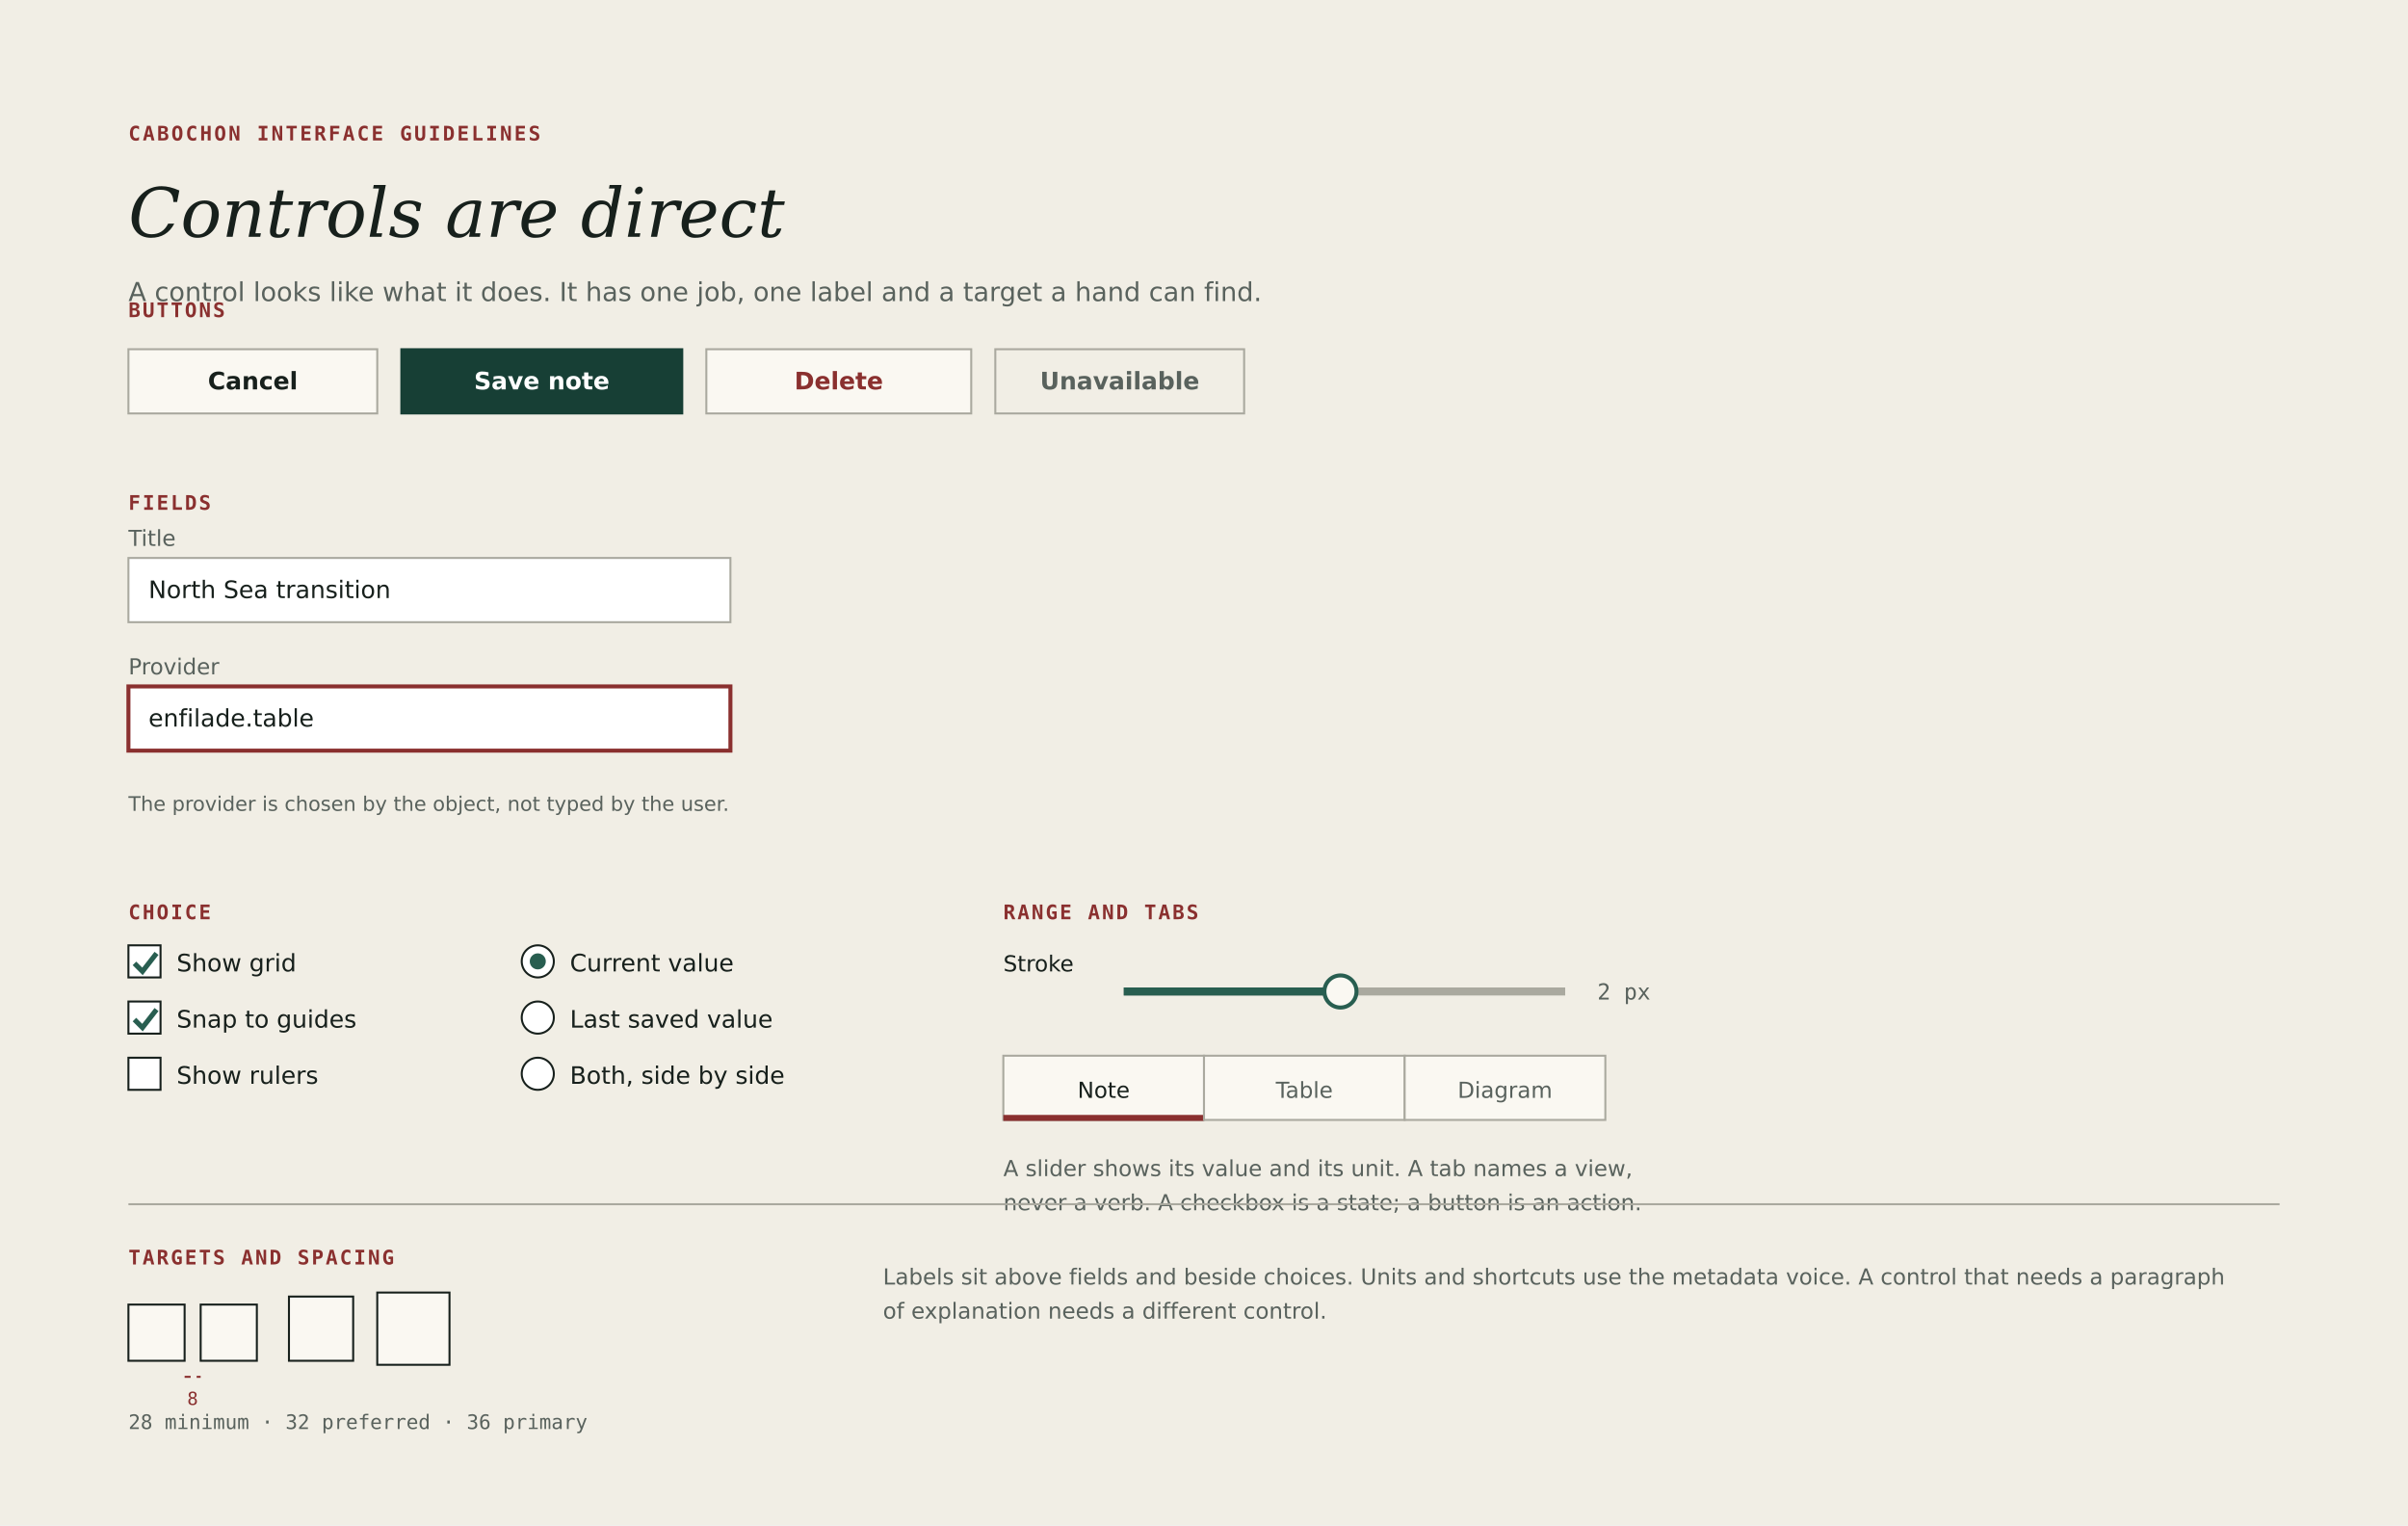
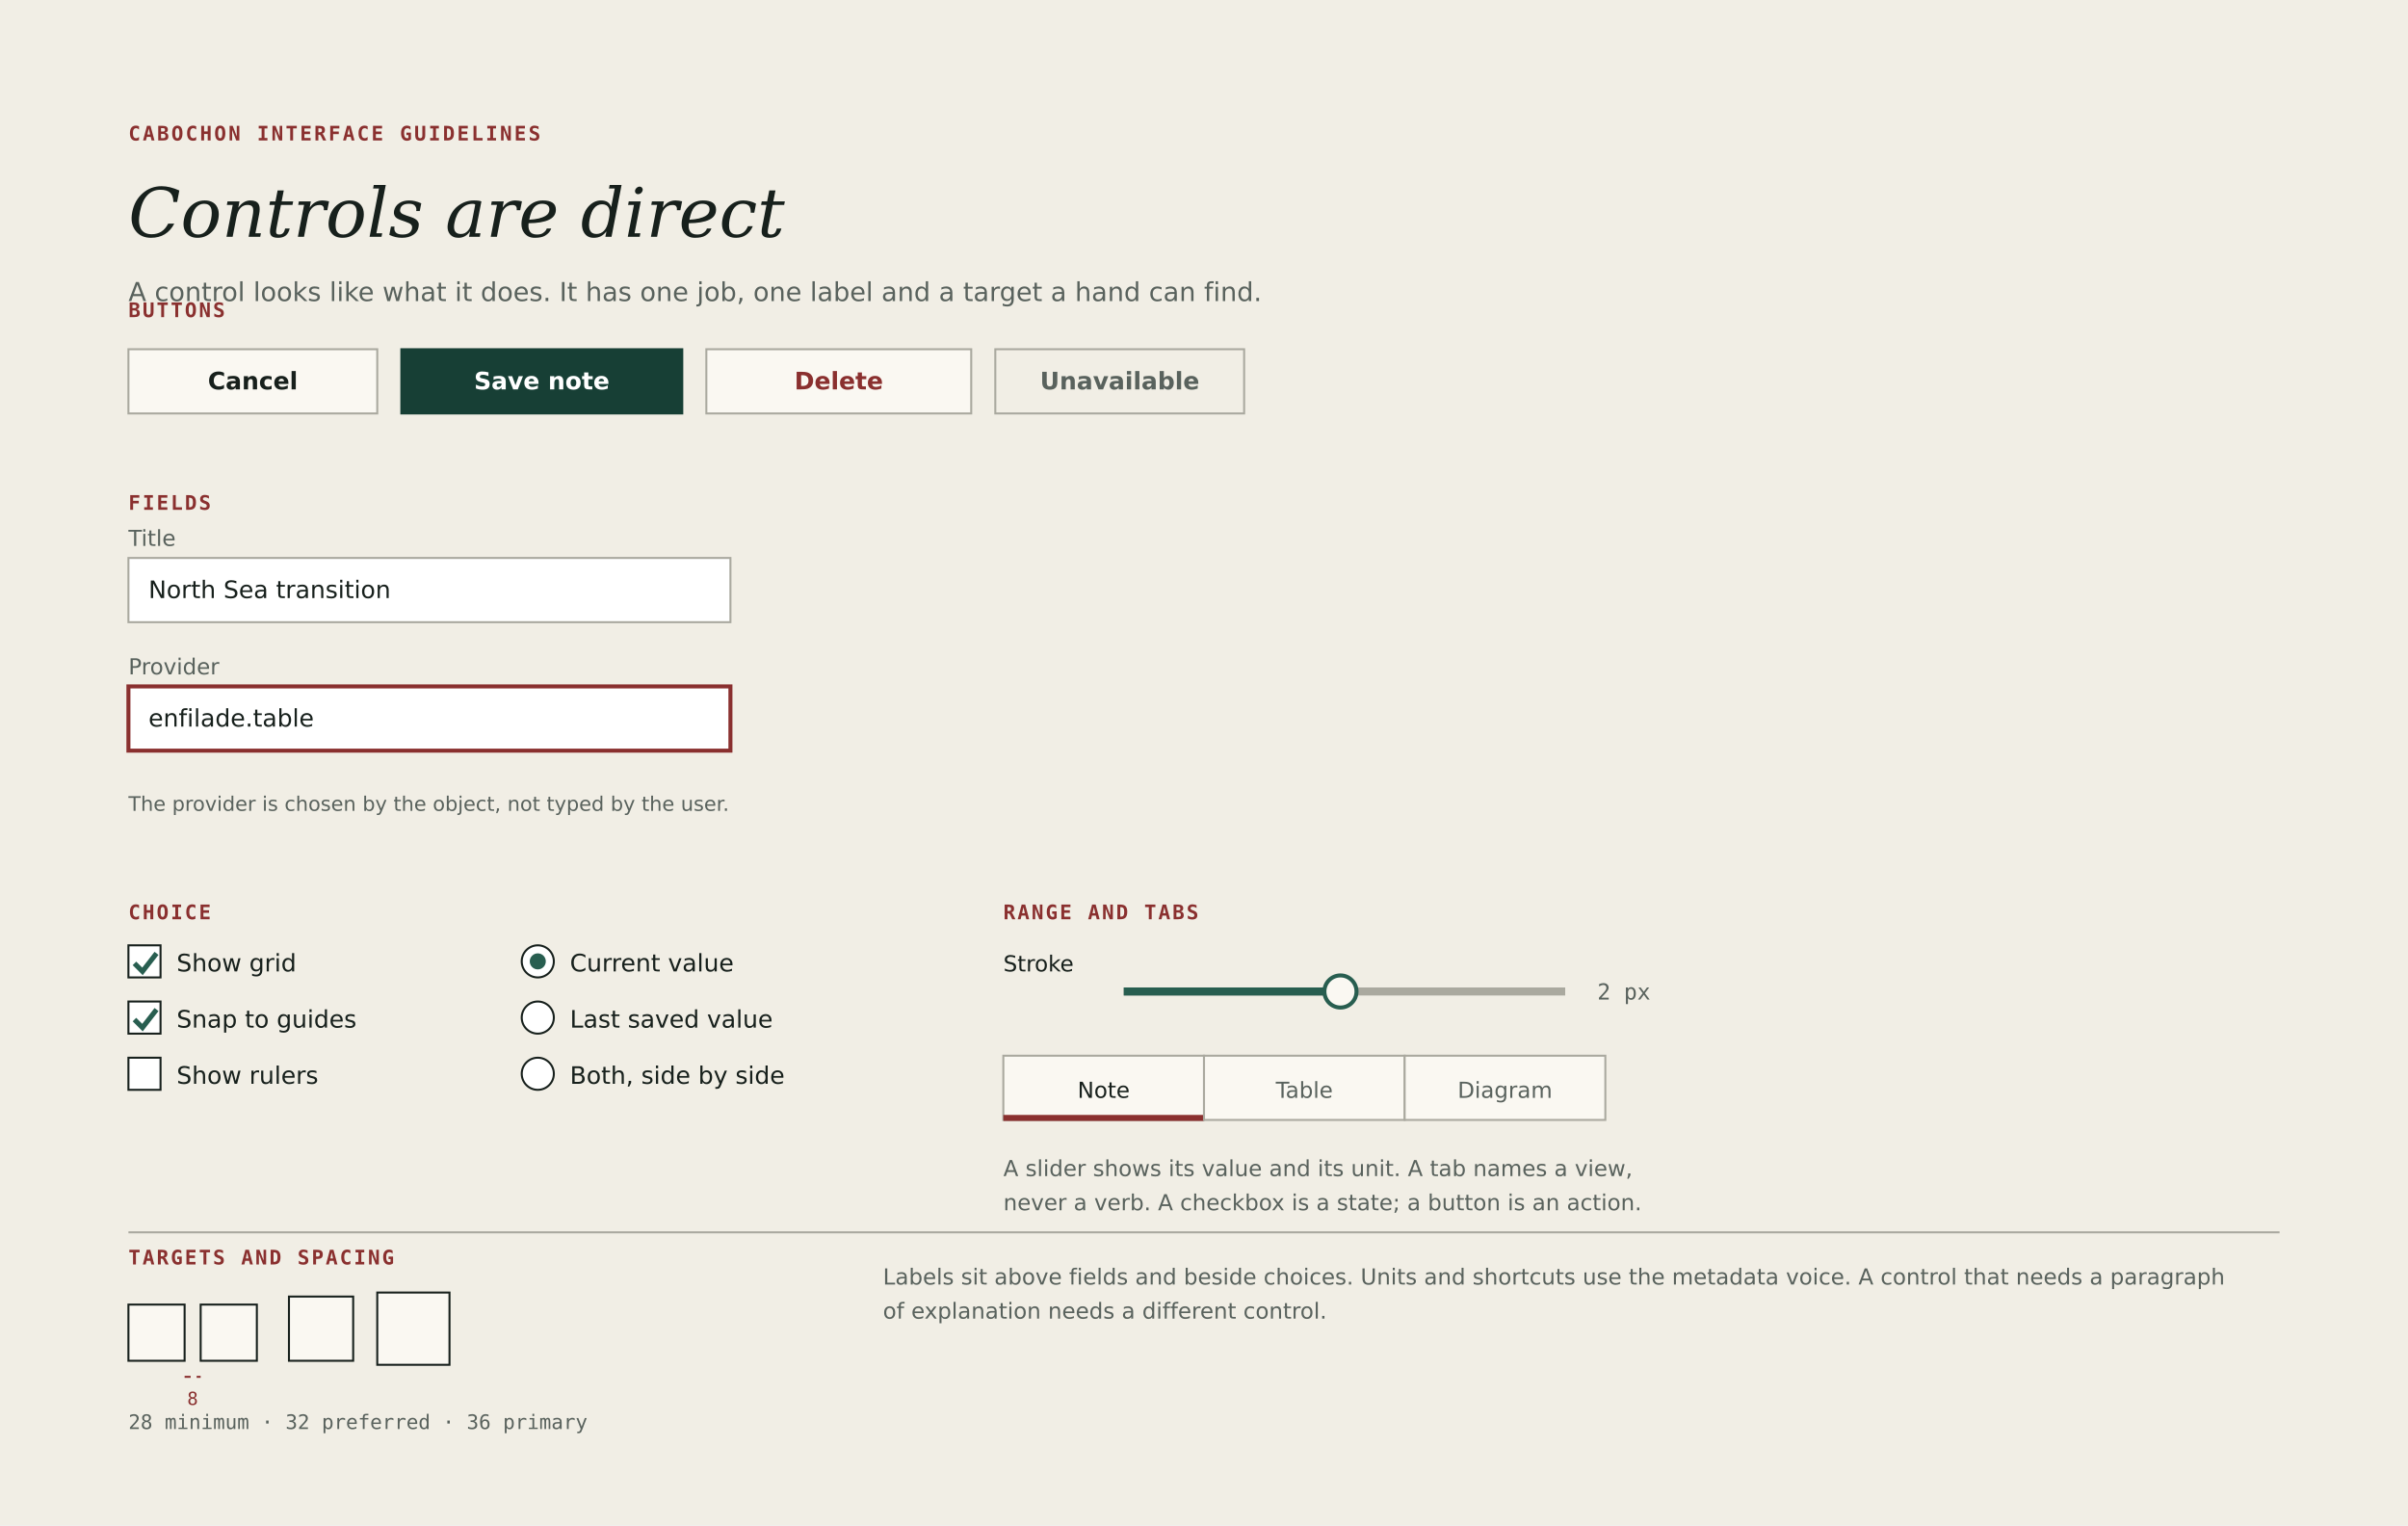
<svg xmlns="http://www.w3.org/2000/svg" viewBox="0 0 1200 760" width="1200" height="760" role="img" data-figure-class="schematic" data-figure-profile="substrate" aria-labelledby="title desc">
  <rect width="1200" height="760" fill="#F1EEE5" />
  <text x="64" y="70" fill="#8A302F" font-family="'DejaVu Sans Mono', 'Liberation Mono', monospace" font-size="10" font-weight="bold" text-anchor="start" font-style="normal" letter-spacing="1.1">CABOCHON INTERFACE GUIDELINES</text>
  <text x="64" y="118" fill="#17201C" font-family="Georgia, 'DejaVu Serif', 'Times New Roman', serif" font-size="34" font-weight="normal" text-anchor="start" font-style="italic">Controls are direct</text>
  <text x="64" y="150" fill="#59625D" font-family="'DejaVu Sans', 'Liberation Sans', Arial, sans-serif" font-size="13" font-weight="normal" text-anchor="start" font-style="normal">A control looks like what it does. It has one job, one label and a target a hand can find.</text>
  <text x="64" y="158" fill="#8A302F" font-family="'DejaVu Sans Mono', 'Liberation Mono', monospace" font-size="10" font-weight="bold" text-anchor="start" font-style="normal" letter-spacing="1">BUTTONS</text>
  <rect x="64" y="174" width="124" height="32" fill="#FAF8F2" stroke="#AAA99F" stroke-width="1" rx="0" />
  <text x="126.0" y="194.0" fill="#17201C" font-family="'DejaVu Sans', 'Liberation Sans', Arial, sans-serif" font-size="12" font-weight="bold" text-anchor="middle" font-style="normal">Cancel</text>
  <rect x="200" y="174" width="140" height="32" fill="#173F35" stroke="#173F35" stroke-width="1" rx="0" />
  <text x="270.0" y="194.0" fill="#FFFFFF" font-family="'DejaVu Sans', 'Liberation Sans', Arial, sans-serif" font-size="12" font-weight="bold" text-anchor="middle" font-style="normal">Save note</text>
  <rect x="352" y="174" width="132" height="32" fill="#FAF8F2" stroke="#AAA99F" stroke-width="1" rx="0" />
  <text x="418.0" y="194.0" fill="#8A302F" font-family="'DejaVu Sans', 'Liberation Sans', Arial, sans-serif" font-size="12" font-weight="bold" text-anchor="middle" font-style="normal">Delete</text>
  <rect x="496" y="174" width="124" height="32" fill="#F1EEE5" stroke="#AAA99F" stroke-width="1" rx="0" />
  <text x="558.0" y="194.0" fill="#59625D" font-family="'DejaVu Sans', 'Liberation Sans', Arial, sans-serif" font-size="12" font-weight="bold" text-anchor="middle" font-style="normal">Unavailable</text>
  <text x="64" y="254" fill="#8A302F" font-family="'DejaVu Sans Mono', 'Liberation Mono', monospace" font-size="10" font-weight="bold" text-anchor="start" font-style="normal" letter-spacing="1">FIELDS</text>
  <text x="64" y="272" fill="#59625D" font-family="'DejaVu Sans', 'Liberation Sans', Arial, sans-serif" font-size="11" font-weight="normal" text-anchor="start" font-style="normal">Title</text>
  <rect x="64" y="278" width="300" height="32" fill="#FFFFFF" stroke="#AAA99F" stroke-width="1" rx="0" />
  <text x="74" y="298.0" fill="#17201C" font-family="'DejaVu Sans', 'Liberation Sans', Arial, sans-serif" font-size="12" font-weight="normal" text-anchor="start" font-style="normal">North Sea transition</text>
  <text x="64" y="336" fill="#59625D" font-family="'DejaVu Sans', 'Liberation Sans', Arial, sans-serif" font-size="11" font-weight="normal" text-anchor="start" font-style="normal">Provider</text>
  <rect x="64" y="342" width="300" height="32" fill="#FFFFFF" stroke="#8A302F" stroke-width="2" rx="0" />
  <text x="74" y="362.0" fill="#17201C" font-family="'DejaVu Sans', 'Liberation Sans', Arial, sans-serif" font-size="12" font-weight="normal" text-anchor="start" font-style="normal">enfilade.table</text>
  <text x="64" y="404" fill="#59625D" font-family="'DejaVu Sans', 'Liberation Sans', Arial, sans-serif" font-size="10" font-weight="normal" text-anchor="start" font-style="normal">The provider is chosen by the object, not typed by the user.</text>
  <text x="64" y="458" fill="#8A302F" font-family="'DejaVu Sans Mono', 'Liberation Mono', monospace" font-size="10" font-weight="bold" text-anchor="start" font-style="normal" letter-spacing="1">CHOICE</text>
  <rect x="64" y="471" width="16" height="16" fill="#FFFFFF" stroke="#17201C" stroke-width="1" rx="0" />
  <path d="M 67 480 L 71 484 L 78 475" fill="none" stroke="#285E50" stroke-width="2.5" />
  <text x="88" y="484" fill="#17201C" font-family="'DejaVu Sans', 'Liberation Sans', Arial, sans-serif" font-size="12" font-weight="normal" text-anchor="start" font-style="normal">Show grid</text>
  <rect x="64" y="499" width="16" height="16" fill="#FFFFFF" stroke="#17201C" stroke-width="1" rx="0" />
  <path d="M 67 508 L 71 512 L 78 503" fill="none" stroke="#285E50" stroke-width="2.5" />
  <text x="88" y="512" fill="#17201C" font-family="'DejaVu Sans', 'Liberation Sans', Arial, sans-serif" font-size="12" font-weight="normal" text-anchor="start" font-style="normal">Snap to guides</text>
  <rect x="64" y="527" width="16" height="16" fill="#FFFFFF" stroke="#17201C" stroke-width="1" rx="0" />
  <text x="88" y="540" fill="#17201C" font-family="'DejaVu Sans', 'Liberation Sans', Arial, sans-serif" font-size="12" font-weight="normal" text-anchor="start" font-style="normal">Show rulers</text>
  <circle cx="268" cy="479" r="8" fill="#FFFFFF" stroke="#17201C" stroke-width="1" />
  <circle cx="268" cy="479" r="4" fill="#285E50" stroke-width="1" />
  <text x="284" y="484" fill="#17201C" font-family="'DejaVu Sans', 'Liberation Sans', Arial, sans-serif" font-size="12" font-weight="normal" text-anchor="start" font-style="normal">Current value</text>
  <circle cx="268" cy="507" r="8" fill="#FFFFFF" stroke="#17201C" stroke-width="1" />
  <text x="284" y="512" fill="#17201C" font-family="'DejaVu Sans', 'Liberation Sans', Arial, sans-serif" font-size="12" font-weight="normal" text-anchor="start" font-style="normal">Last saved value</text>
  <circle cx="268" cy="535" r="8" fill="#FFFFFF" stroke="#17201C" stroke-width="1" />
  <text x="284" y="540" fill="#17201C" font-family="'DejaVu Sans', 'Liberation Sans', Arial, sans-serif" font-size="12" font-weight="normal" text-anchor="start" font-style="normal">Both, side by side</text>
  <text x="500" y="458" fill="#8A302F" font-family="'DejaVu Sans Mono', 'Liberation Mono', monospace" font-size="10" font-weight="bold" text-anchor="start" font-style="normal" letter-spacing="1">RANGE AND TABS</text>
  <text x="500" y="484" fill="#17201C" font-family="'DejaVu Sans', 'Liberation Sans', Arial, sans-serif" font-size="11" font-weight="normal" text-anchor="start" font-style="normal">Stroke</text>
  <line x1="560" y1="494" x2="780" y2="494" stroke="#AAA99F" stroke-width="4" />
  <line x1="560" y1="494" x2="668" y2="494" stroke="#285E50" stroke-width="4" />
  <circle cx="668" cy="494" r="8" fill="#FAF8F2" stroke="#285E50" stroke-width="2" />
  <text x="796" y="498" fill="#59625D" font-family="'DejaVu Sans Mono', 'Liberation Mono', monospace" font-size="11" font-weight="normal" text-anchor="start" font-style="normal">2 px</text>
  <rect x="500" y="526" width="100" height="32" fill="#FAF8F2" stroke="#AAA99F" stroke-width="1" rx="0" />
  <text x="550" y="547" fill="#17201C" font-family="'DejaVu Sans', 'Liberation Sans', Arial, sans-serif" font-size="11" font-weight="normal" text-anchor="middle" font-style="normal">Note</text>
  <line x1="500" y1="557" x2="600" y2="557" stroke="#8A302F" stroke-width="3" />
  <rect x="600" y="526" width="100" height="32" fill="#FAF8F2" stroke="#AAA99F" stroke-width="1" rx="0" />
  <text x="650" y="547" fill="#59625D" font-family="'DejaVu Sans', 'Liberation Sans', Arial, sans-serif" font-size="11" font-weight="normal" text-anchor="middle" font-style="normal">Table</text>
  <rect x="700" y="526" width="100" height="32" fill="#FAF8F2" stroke="#AAA99F" stroke-width="1" rx="0" />
  <text x="750" y="547" fill="#59625D" font-family="'DejaVu Sans', 'Liberation Sans', Arial, sans-serif" font-size="11" font-weight="normal" text-anchor="middle" font-style="normal">Diagram</text>
  <text x="500" y="586" fill="#59625D" font-family="'DejaVu Sans', 'Liberation Sans', Arial, sans-serif" font-size="11" font-weight="normal" text-anchor="start" font-style="normal">A slider shows its value and its unit. A tab names a view,</text>
  <text x="500" y="603" fill="#59625D" font-family="'DejaVu Sans', 'Liberation Sans', Arial, sans-serif" font-size="11" font-weight="normal" text-anchor="start" font-style="normal">never a verb. A checkbox is a state; a button is an action.</text>
-   <line x1="64" y1="600" x2="1136" y2="600" stroke="#AAA99F" stroke-width="1" />
+   <line x1="64" y1="614" x2="1136" y2="614" stroke="#AAA99F" stroke-width="1" />
  <text x="64" y="630" fill="#8A302F" font-family="'DejaVu Sans Mono', 'Liberation Mono', monospace" font-size="10" font-weight="bold" text-anchor="start" font-style="normal" letter-spacing="1">TARGETS AND SPACING</text>
  <rect x="64" y="650" width="28" height="28" fill="#FAF8F2" stroke="#17201C" stroke-width="1" rx="0" />
  <rect x="100" y="650" width="28" height="28" fill="#FAF8F2" stroke="#17201C" stroke-width="1" rx="0" />
  <line x1="92" y1="686" x2="100" y2="686" stroke="#8A302F" stroke-width="1" stroke-dasharray="3 3" />
  <text x="96" y="700" fill="#8A302F" font-family="'DejaVu Sans Mono', 'Liberation Mono', monospace" font-size="9" font-weight="normal" text-anchor="middle" font-style="normal">8</text>
  <rect x="144" y="646" width="32" height="32" fill="#FAF8F2" stroke="#17201C" stroke-width="1" rx="0" />
  <rect x="188" y="644" width="36" height="36" fill="#FAF8F2" stroke="#17201C" stroke-width="1" rx="0" />
  <text x="64" y="712" fill="#59625D" font-family="'DejaVu Sans Mono', 'Liberation Mono', monospace" font-size="10" font-weight="normal" text-anchor="start" font-style="normal">28 minimum · 32 preferred · 36 primary</text>
  <text x="440" y="640" fill="#59625D" font-family="'DejaVu Sans', 'Liberation Sans', Arial, sans-serif" font-size="11" font-weight="normal" text-anchor="start" font-style="normal">Labels sit above fields and beside choices. Units and shortcuts use the metadata voice. A control that needs a paragraph</text>
  <text x="440" y="657" fill="#59625D" font-family="'DejaVu Sans', 'Liberation Sans', Arial, sans-serif" font-size="11" font-weight="normal" text-anchor="start" font-style="normal">of explanation needs a different control.</text>
</svg>
